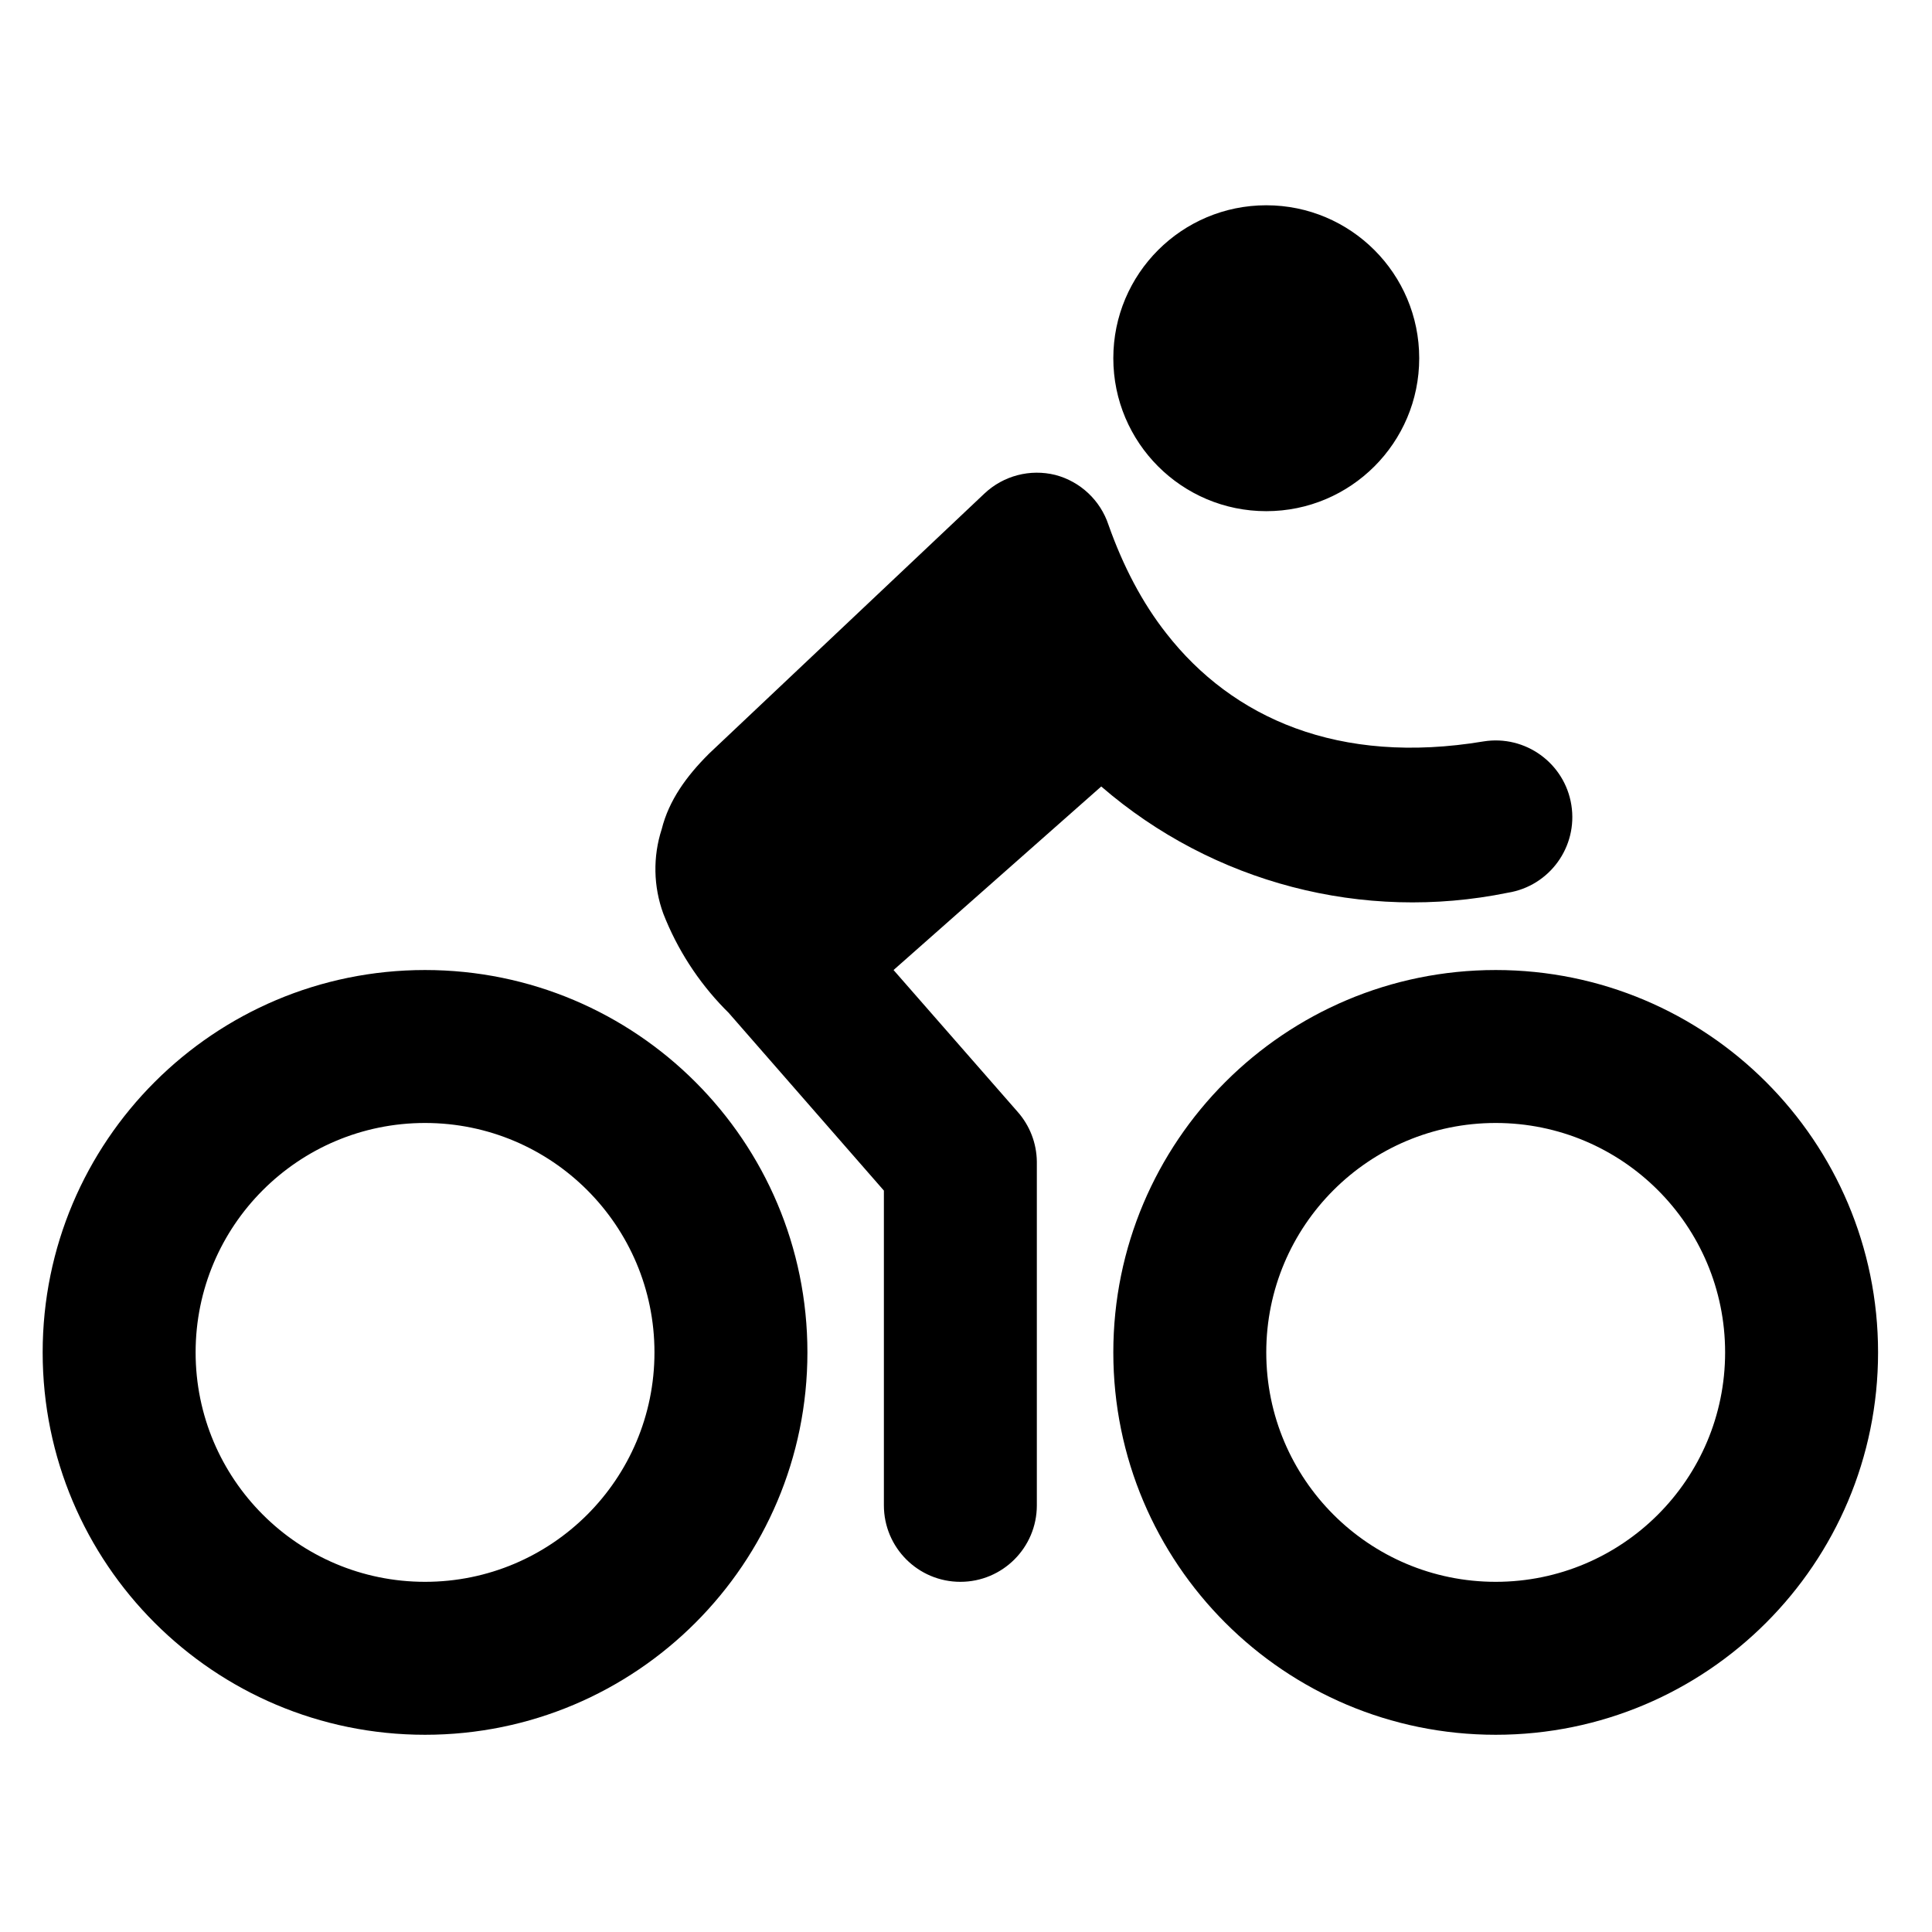
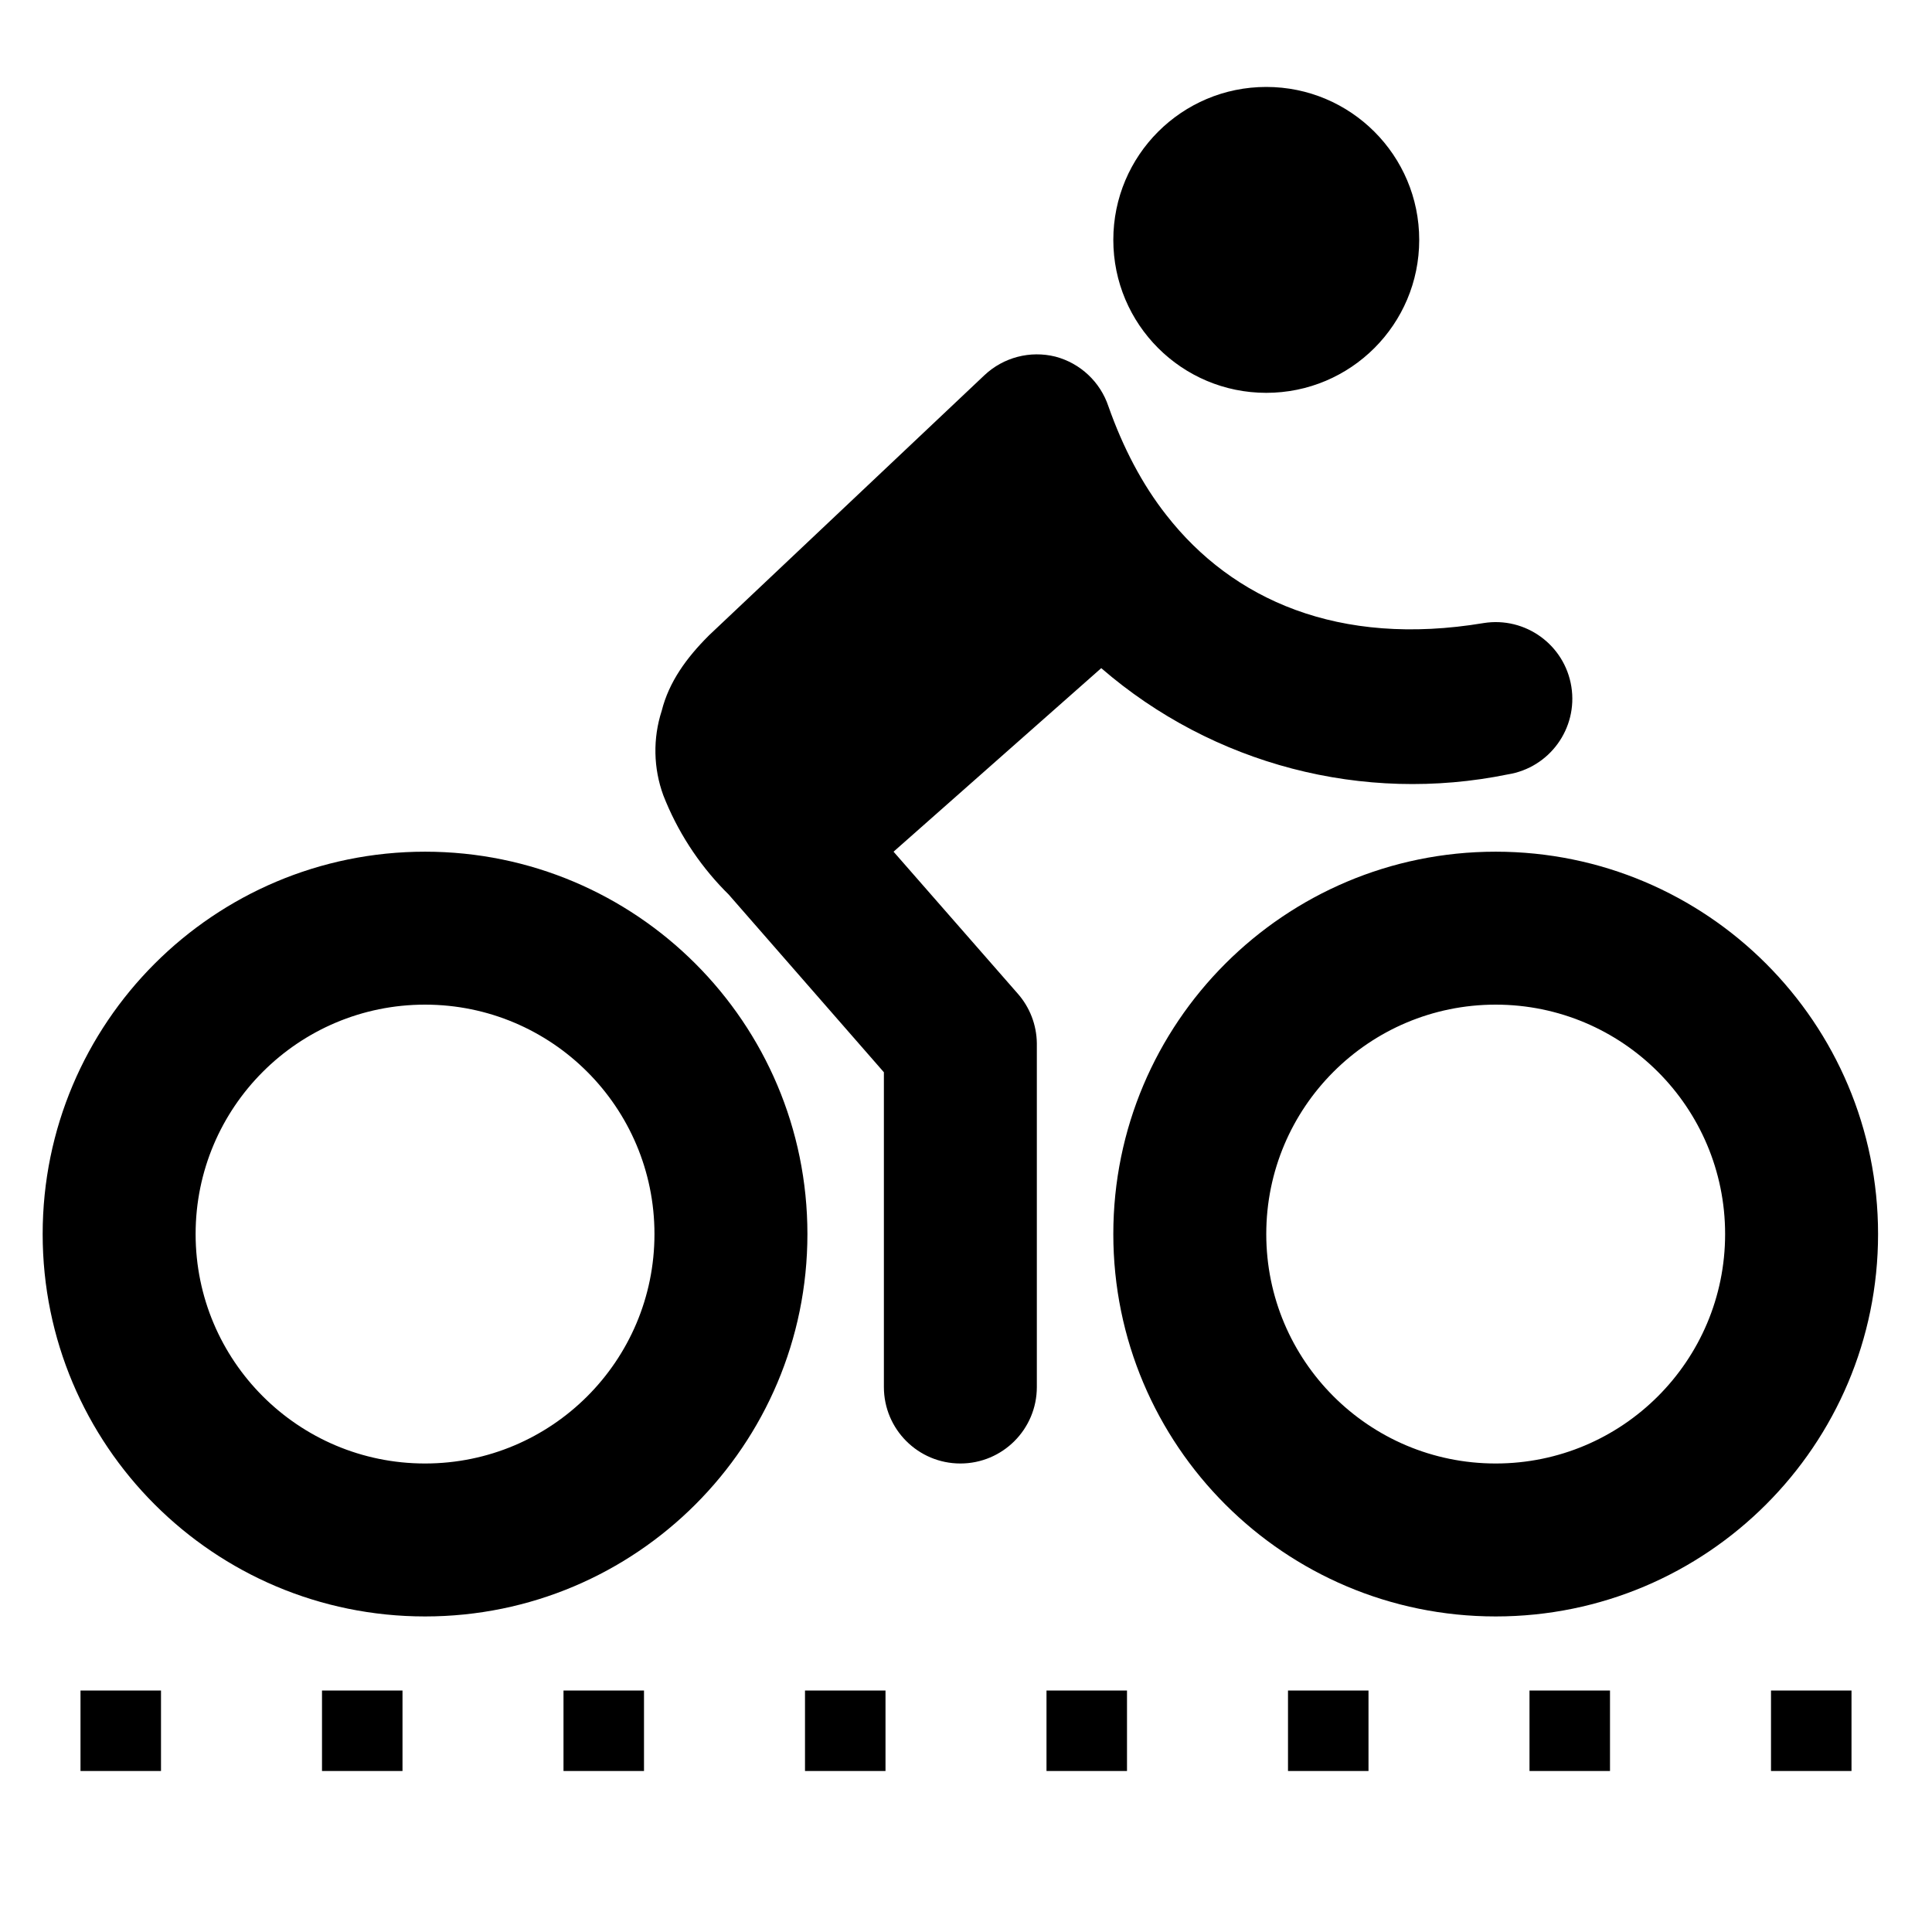
<svg xmlns="http://www.w3.org/2000/svg" viewBox="0 0 24 24">
-   <path fill-rule="evenodd" d="M15.73 6.35a1.9 1.9 90 1 0 0-3.8 1.9 1.9 90 0 0 0 3.8zm-2.62-.45a.95.95 90 0 1 .66.62c.18.51.42.97.72 1.35.82 1.05 2.14 1.64 3.94 1.34a.95.95 90 1 1 .3 1.88 5.91 5.91 90 0 1-5.05-1.32l-2.58 2.28 1.54 1.76a.95.95 90 0 1 .24.62v4.27a.95.95 90 1 1-1.9 0v-3.91l-1.93-2.21-.05-.05a3.54 3.54 90 0 1-.76-1.18 1.61 1.61 90 0 1-.02-1.05c.09-.36.31-.66.58-.93l.01-.01 3.42-3.23a.95.95 90 0 1 .88-.23zM2.43 16.8a2.85 2.85 90 1 1 5.7 0 2.85 2.85 90 0 1-5.7 0zm2.85-4.75a4.75 4.75 90 1 0 0 9.5 4.75 4.75 90 0 0 0-9.5zm10.45 4.75a2.85 2.85 90 1 1 5.7 0 2.85 2.85 90 0 1-5.7 0zm2.85-4.75a4.75 4.75 90 1 0 0 9.5 4.75 4.75 90 0 0 0-9.5z" clip-rule="evenodd" />
+   <path fill-rule="evenodd" d="m 15.73 4.88 a 1.9 1.9 90 1 0 0 -3.8 a 1.9 1.9 90 0 0 0 3.8 z m -2.62 -0.45 a 0.95 0.95 90 0 1 0.66 0.62 c 0.18 0.51 0.42 0.97 0.72 1.35 c 0.82 1.05 2.14 1.64 3.94 1.34 a 0.95 0.95 90 1 1 0.3 1.88 a 5.91 5.91 90 0 1 -5.05 -1.32 l -2.58 2.28 l 1.54 1.76 a 0.95 0.95 90 0 1 0.24 0.62 l 0 4.27 a 0.95 0.95 90 1 1 -1.9 0 l 0 -3.91 l -1.93 -2.21 l -0.05 -0.05 a 3.54 3.54 90 0 1 -0.76 -1.18 a 1.61 1.61 90 0 1 -0.02 -1.05 c 0.09 -0.36 0.31 -0.66 0.58 -0.93 l 0.01 -0.01 l 3.42 -3.23 a 0.95 0.95 90 0 1 0.88 -0.23 z m -10.68 10.9 a 2.85 2.85 90 1 1 5.7 0 a 2.85 2.85 90 0 1 -5.7 0 z m 2.85 -4.75 a 4.75 4.75 90 1 0 0 9.5 a 4.75 4.75 90 0 0 0 -9.5 z m 10.45 4.75 a 2.85 2.85 90 1 1 5.7 0 a 2.85 2.85 90 0 1 -5.7 0 z m 2.85 -4.75 a 4.75 4.75 90 1 0 0 9.5 a 4.75 4.75 90 0 0 0 -9.5 z M 1 21 h 1 v 1 h -1 z m 3 0 h 1 v 1 h -1 z m 3 0 h 1 v 1 h -1 z m 3 0 h 1 v 1 h -1 z m 3 0 h 1 v 1 h -1 z m 3 0 h 1 v 1 h -1 z m 3 0 h 1 v 1 h -1 z m 3 0 h 1 v 1 h -1 z" clip-rule="evenodd" />
</svg>
